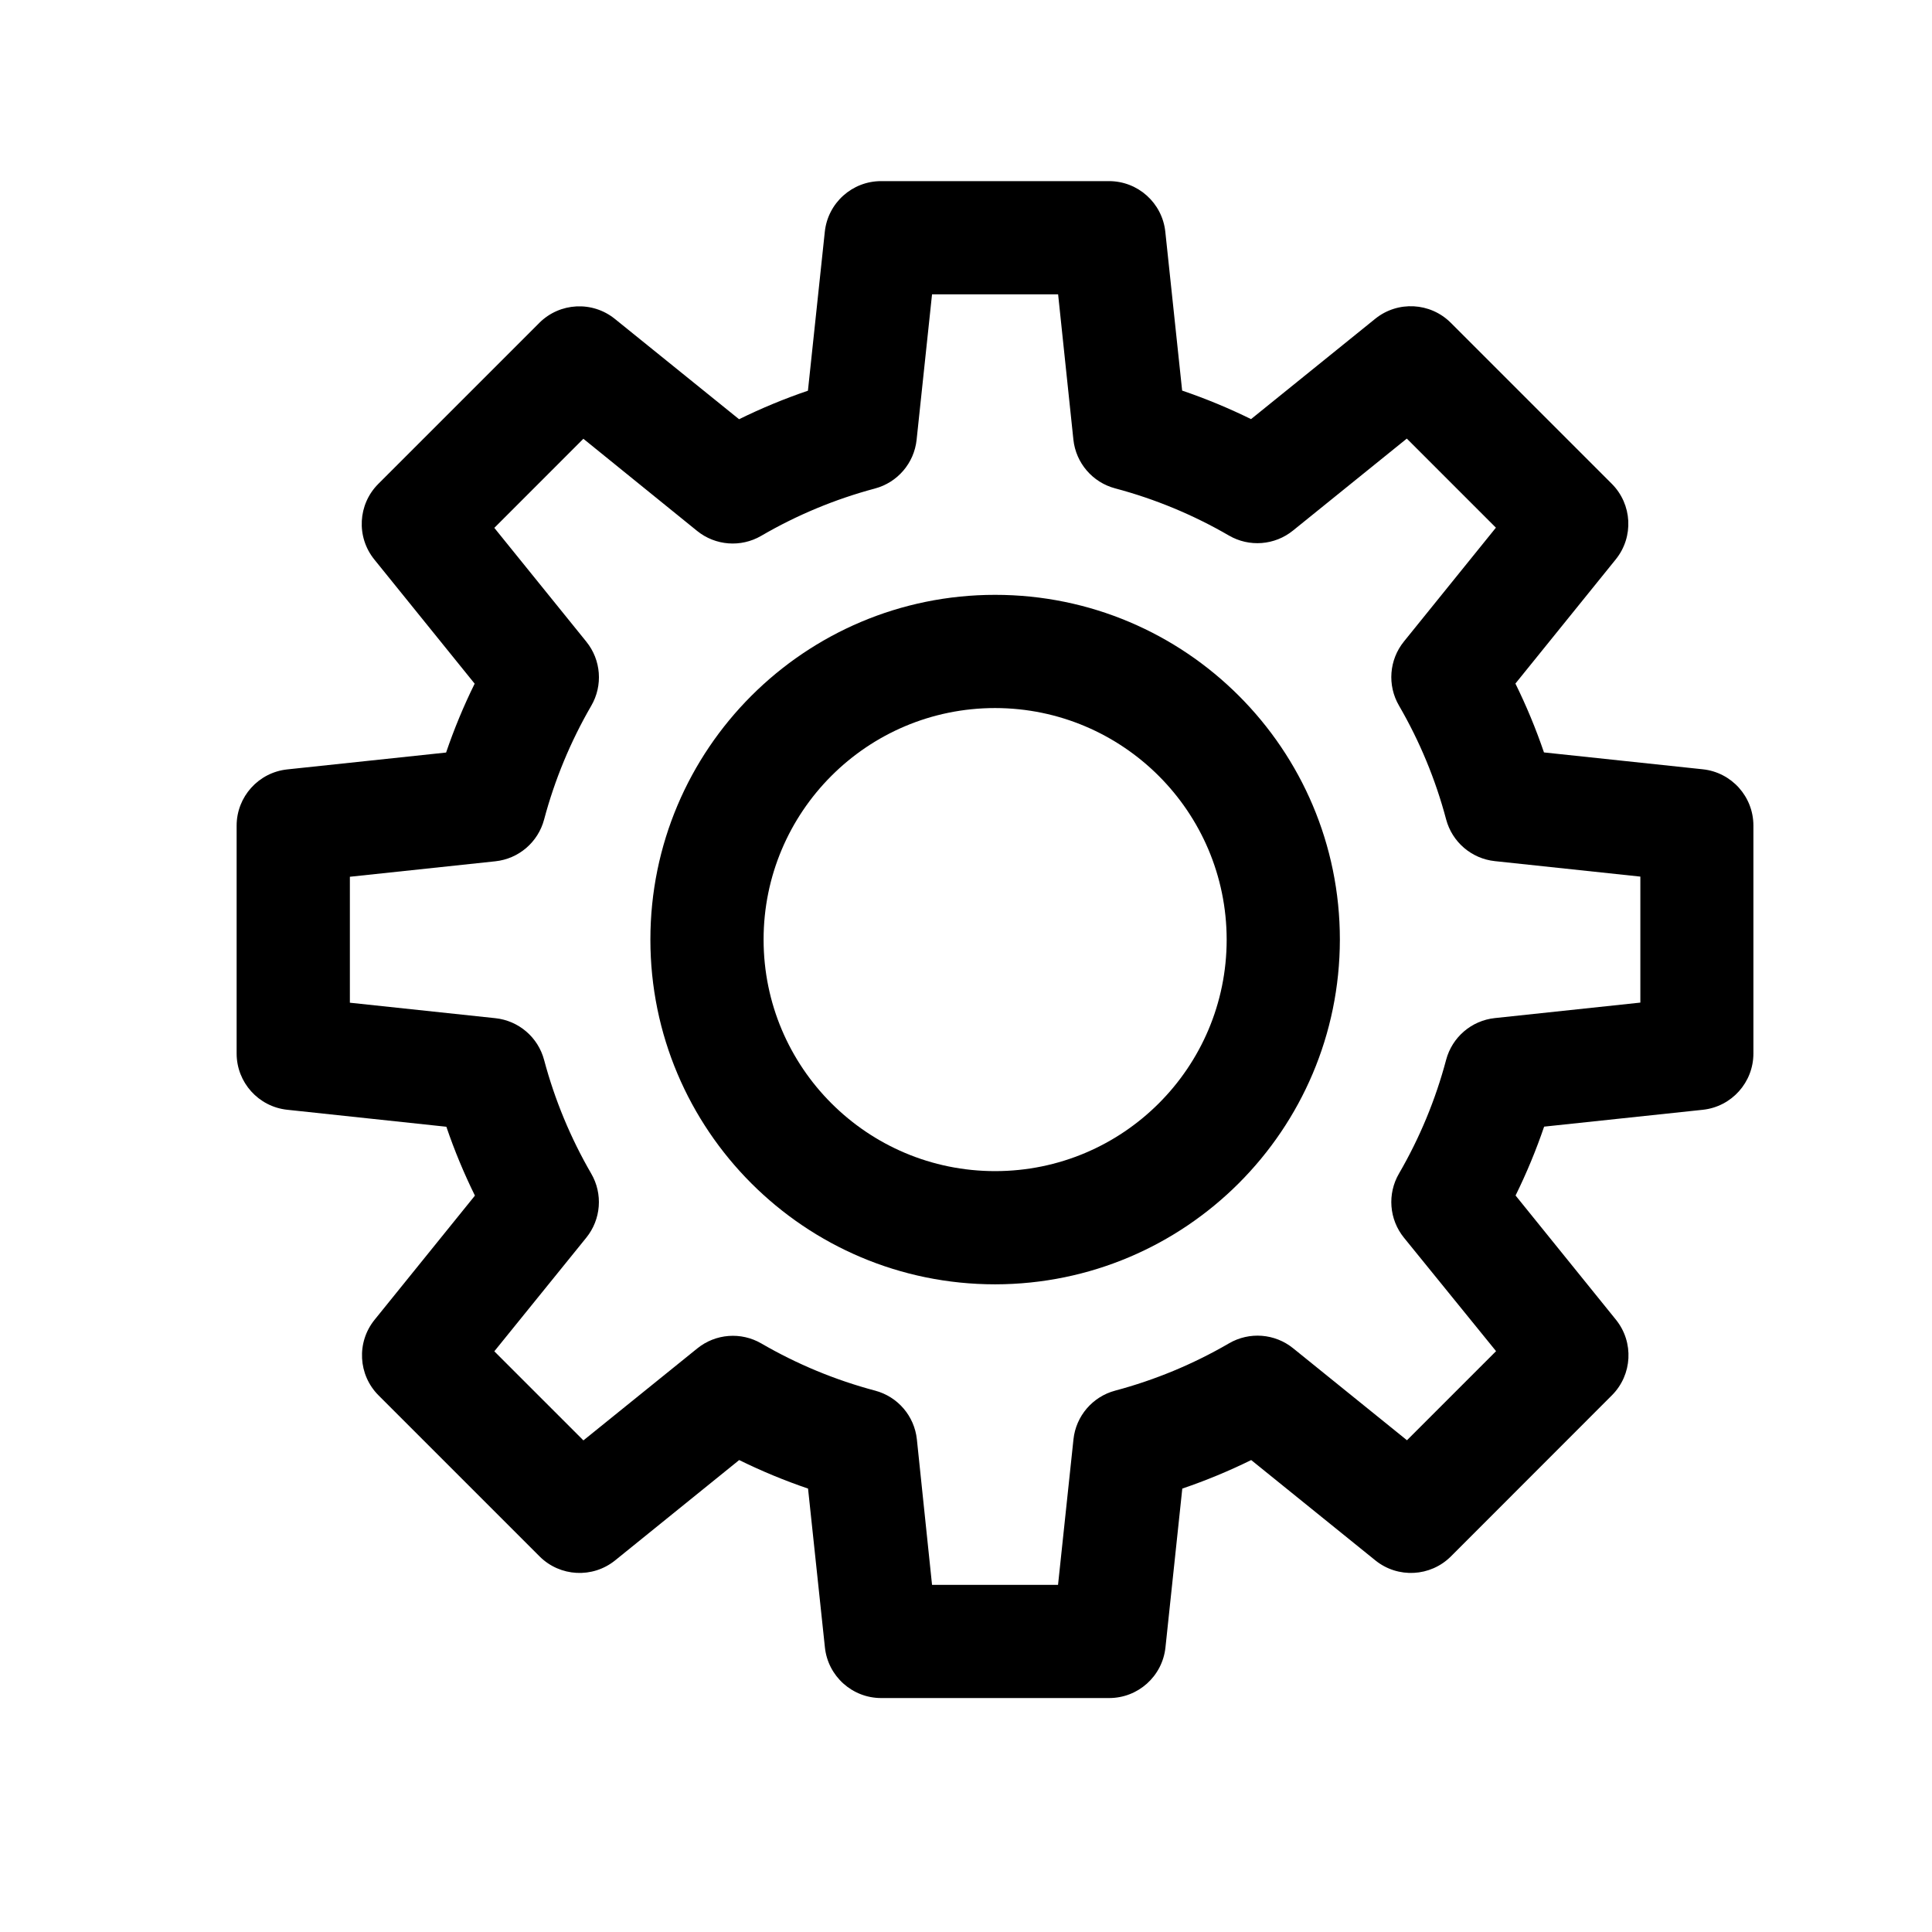
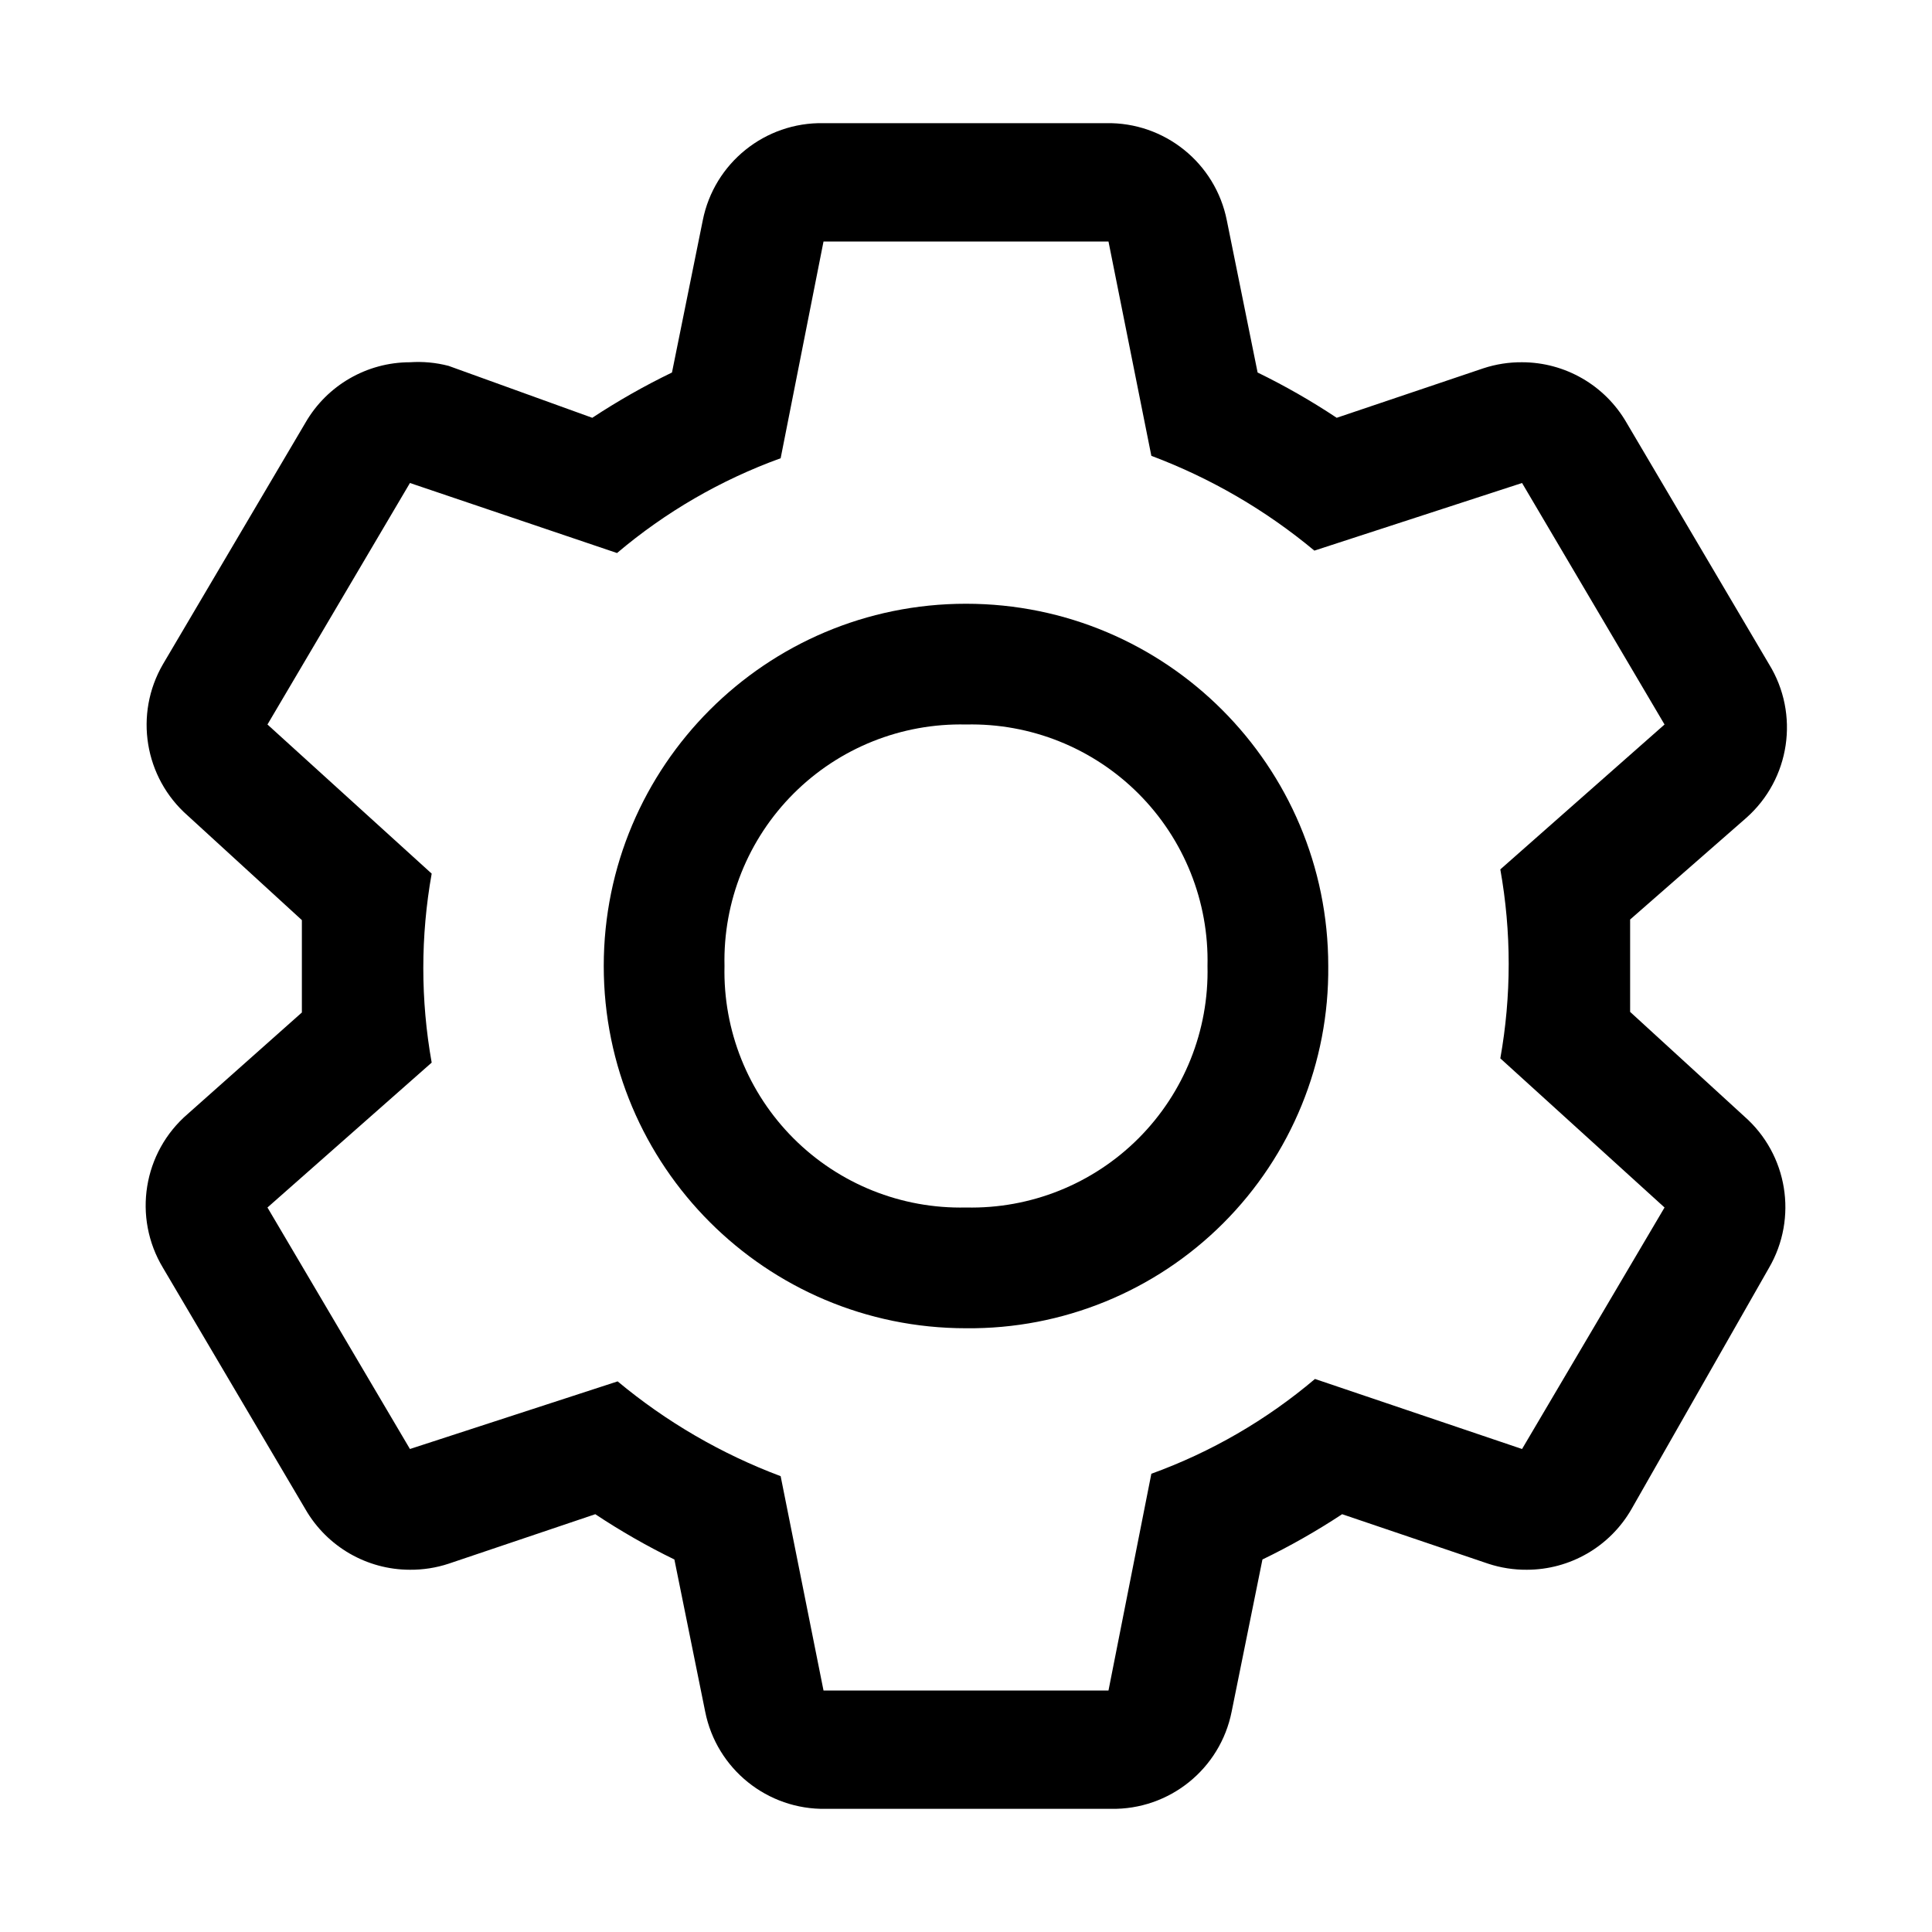
- <svg xmlns="http://www.w3.org/2000/svg" viewBox="0 0 512 512">
-   <g>
-     <path d="M293.9,450H233.53a15,15,0,0,1-14.92-13.42l-4.47-42.09a152.77,152.77,0,0,1-18.25-7.56L163,413.53a15,15,0,0,1-20-1.06l-42.69-42.69a15,15,0,0,1-1.06-20l26.61-32.93a152.15,152.15,0,0,1-7.57-18.25L76.13,294.1a15,15,0,0,1-13.42-14.91V218.81A15,15,0,0,1,76.13,203.9l42.09-4.47a152.15,152.15,0,0,1,7.57-18.25L99.18,148.25a15,15,0,0,1,1.06-20l42.69-42.69a15,15,0,0,1,20-1.06l32.93,26.6a152.77,152.77,0,0,1,18.25-7.56l4.47-42.09A15,15,0,0,1,233.53,48H293.9a15,15,0,0,1,14.92,13.42l4.46,42.09a152.91,152.91,0,0,1,18.26,7.56l32.92-26.6a15,15,0,0,1,20,1.06l42.69,42.69a15,15,0,0,1,1.06,20l-26.61,32.93a153.8,153.8,0,0,1,7.57,18.25l42.09,4.47a15,15,0,0,1,13.41,14.91v60.38A15,15,0,0,1,451.3,294.1l-42.09,4.47a153.8,153.8,0,0,1-7.57,18.25l26.61,32.93a15,15,0,0,1-1.06,20L384.5,412.47a15,15,0,0,1-20,1.06l-32.92-26.6a152.91,152.91,0,0,1-18.26,7.56l-4.46,42.09A15,15,0,0,1,293.9,450ZM247,420h33.39l4.09-38.56a15,15,0,0,1,11.06-12.91A123,123,0,0,0,325.7,356a15,15,0,0,1,17,1.31l30.16,24.37,23.61-23.61L372.06,328a15,15,0,0,1-1.31-17,122.63,122.63,0,0,0,12.49-30.14,15,15,0,0,1,12.92-11.06l38.55-4.1V232.31l-38.55-4.1a15,15,0,0,1-12.92-11.06A122.63,122.63,0,0,0,370.75,187a15,15,0,0,1,1.31-17l24.37-30.16-23.61-23.61-30.16,24.37a15,15,0,0,1-17,1.31,123,123,0,0,0-30.14-12.49,15,15,0,0,1-11.06-12.91L280.41,78H247l-4.09,38.56a15,15,0,0,1-11.07,12.91A122.79,122.79,0,0,0,201.73,142a15,15,0,0,1-17-1.31L154.6,116.28,131,139.89l24.38,30.16a15,15,0,0,1,1.3,17,123.41,123.41,0,0,0-12.49,30.14,15,15,0,0,1-12.91,11.06l-38.56,4.1v33.38l38.56,4.1a15,15,0,0,1,12.91,11.06A123.41,123.41,0,0,0,156.67,311a15,15,0,0,1-1.3,17L131,358.11l23.61,23.61,30.17-24.37a15,15,0,0,1,17-1.31,122.79,122.79,0,0,0,30.13,12.49,15,15,0,0,1,11.07,12.91ZM449.71,279.19h0Z" />
-     <path d="M263.71,340.36A91.36,91.36,0,1,1,355.08,249,91.46,91.46,0,0,1,263.71,340.36Zm0-152.72A61.36,61.36,0,1,0,325.08,249,61.43,61.43,0,0,0,263.71,187.64Z" />
+ <svg xmlns="http://www.w3.org/2000/svg" viewBox="0 0 32 32" width="100%" height="100%" pointer-events="none">
+   <g fill="currentColor">
+     <path d="M27 16.76v-1.53l1.92-1.68A2 2 0 0 0 29.3 11l-2.36-4a2 2 0 0 0-1.73-1 2 2 0 0 0-.64.1l-2.43.82a11.35 11.35 0 0 0-1.31-.75l-.51-2.52a2 2 0 0 0-2-1.61h-4.68a2 2 0 0 0-2 1.61l-.51 2.52a11.48 11.48 0 0 0-1.32.75l-2.38-.86A2 2 0 0 0 6.79 6a2 2 0 0 0-1.73 1L2.7 11a2 2 0 0 0 .41 2.51L5 15.24v1.53l-1.89 1.68A2 2 0 0 0 2.7 21l2.36 4a2 2 0 0 0 1.73 1 2 2 0 0 0 .64-.1l2.43-.82a11.35 11.35 0 0 0 1.31.75l.51 2.52a2 2 0 0 0 2 1.61h4.72a2 2 0 0 0 2-1.61l.51-2.52a11.48 11.48 0 0 0 1.32-.75l2.42.82a2 2 0 0 0 .64.1 2 2 0 0 0 1.73-1l2.28-4a2 2 0 0 0-.41-2.51ZM25.21 24l-3.43-1.16a8.86 8.86 0 0 1-2.71 1.57L18.36 28h-4.72l-.71-3.55a9.36 9.36 0 0 1-2.7-1.57L6.79 24l-2.36-4 2.72-2.4a8.9 8.9 0 0 1 0-3.13L4.43 12l2.36-4 3.43 1.16a8.86 8.86 0 0 1 2.71-1.57L13.64 4h4.72l.71 3.55a9.36 9.36 0 0 1 2.7 1.57L25.21 8l2.36 4-2.72 2.4a8.9 8.9 0 0 1 0 3.13L27.57 20Z" />
+     <path d="M16 22a6 6 0 1 1 6-6 5.94 5.94 0 0 1-6 6Zm0-10a3.91 3.91 0 0 0-4 4 3.91 3.91 0 0 0 4 4 3.91 3.91 0 0 0 4-4 3.91 3.91 0 0 0-4-4Z" />
  </g>
</svg>
